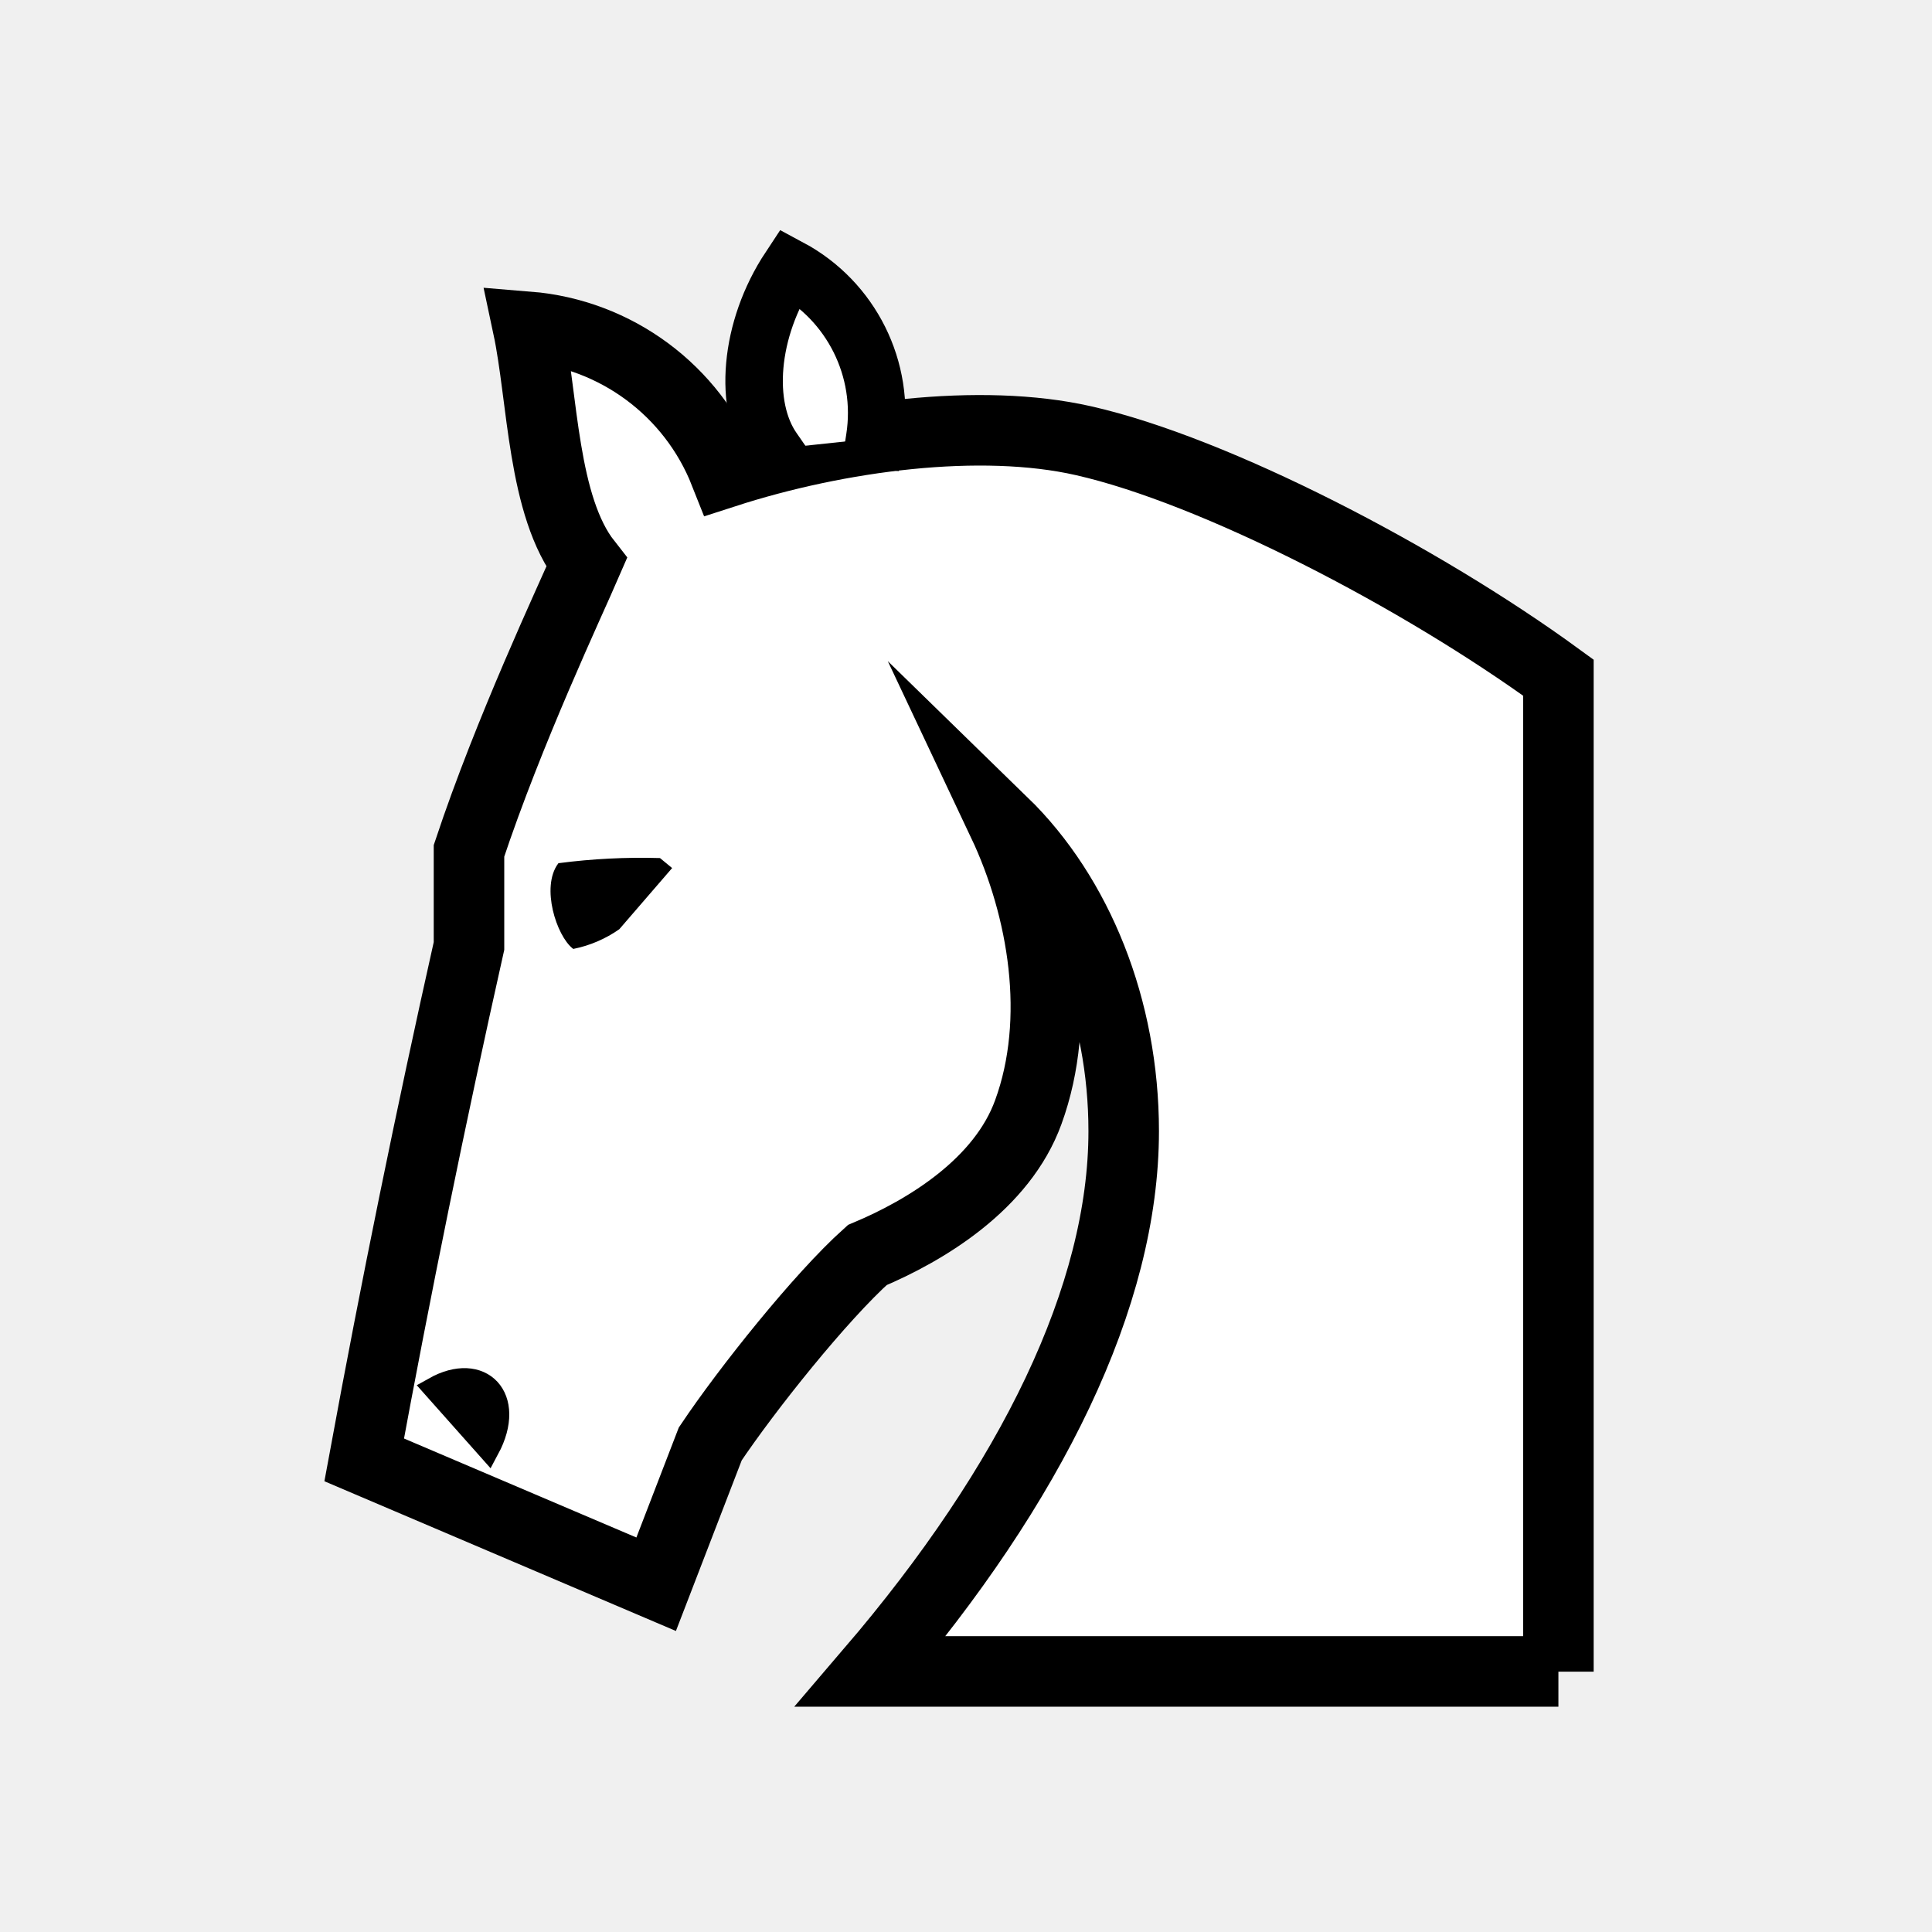
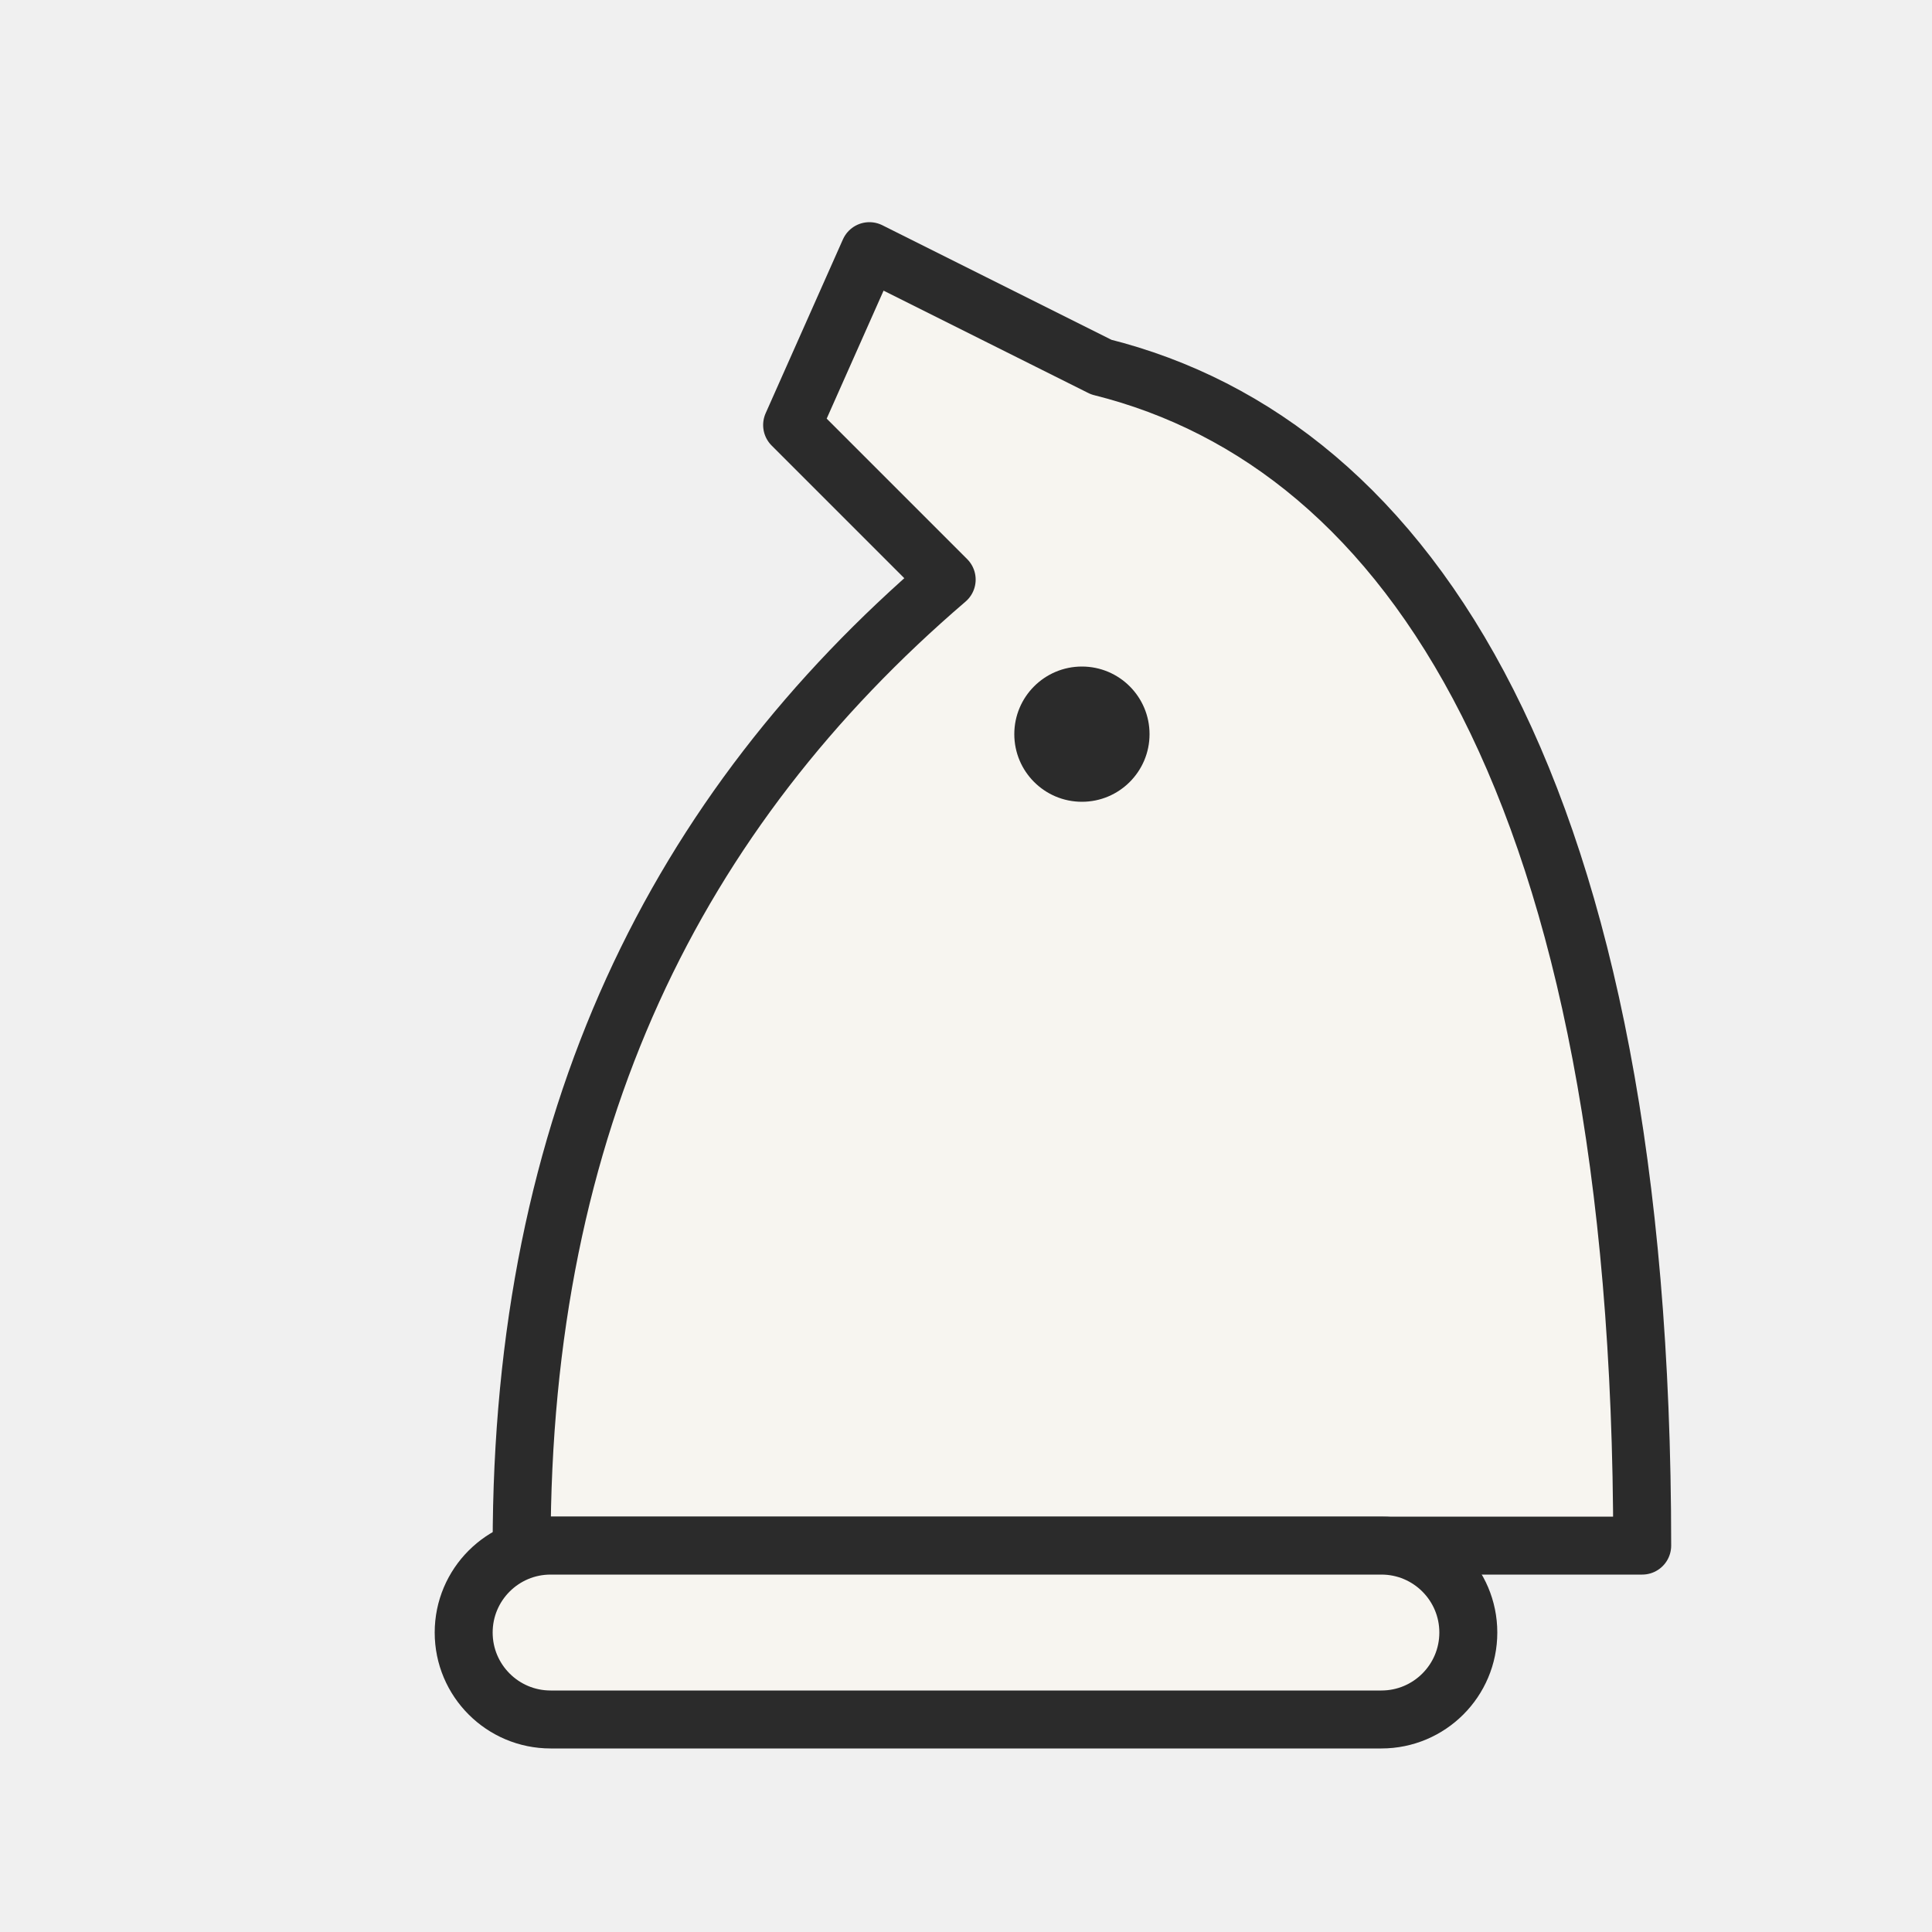
- <svg xmlns="http://www.w3.org/2000/svg" style="color-scheme:light only" viewBox="0 0 800 800">
-   <g stroke="#000" stroke-miterlimit="10">
-     <path fill="#fff" stroke-linecap="round" stroke-width="29.2" d="M645.3 692.2V280.6C588 238.8 503 194.8 448.7 182.5c-42.6-9.7-101.3-2.1-148.6 13.2a96 96 0 0 0-81.5-60.4c6.3 29.6 5.9 74.3 24.3 97.7-7 16.2-32.1 69.4-48.7 119.3v39.4a5617.5 5617.5 0 0 0-43.4 212.8L271.7 656l22.4-58.1c15.2-22.7 45.7-60.9 65-78.2 24.5-10.3 55.9-29.4 66.7-59.2 14-38.4 6.3-84.3-10.5-119.9 31 30.2 50 77 50 127.8 0 68.1-38.1 145.9-104.7 223.7h284.7z" />
-     <path stroke-width="9.2" d="M179.8 574.8c19.4-10.9 33.9 3.8 22.4 25.2z" />
-     <path d="M231.5 357.9c-7 9.5-.6 29.3 6 34.5a50 50 0 0 0 18.6-8l21.5-24.9-4.5-3.7a264 264 0 0 0-41.6 2.1z" />
-     <path fill="#fff" stroke-linecap="square" stroke-width="23.8" d="M320 186c-12.4-17.9-9.8-49.7 7-75.1a68.2 68.2 0 0 1 35.2 70.6" />
+ <svg xmlns="http://www.w3.org/2000/svg" viewBox="0 0 100 100">
+   <g fill="#f7f5f0" stroke="#2b2b2b" stroke-width="3" stroke-linejoin="round">
+     <path d="M27 80c0-22 8-38 22-50l-8-8 4-9 12 6c16 4 28 22 28 61z" />
+     <rect x="24" y="80" width="52" height="9" rx="4.5" />
  </g>
+   <circle cx="56" cy="38" r="3.5" fill="#2b2b2b" />
</svg>
